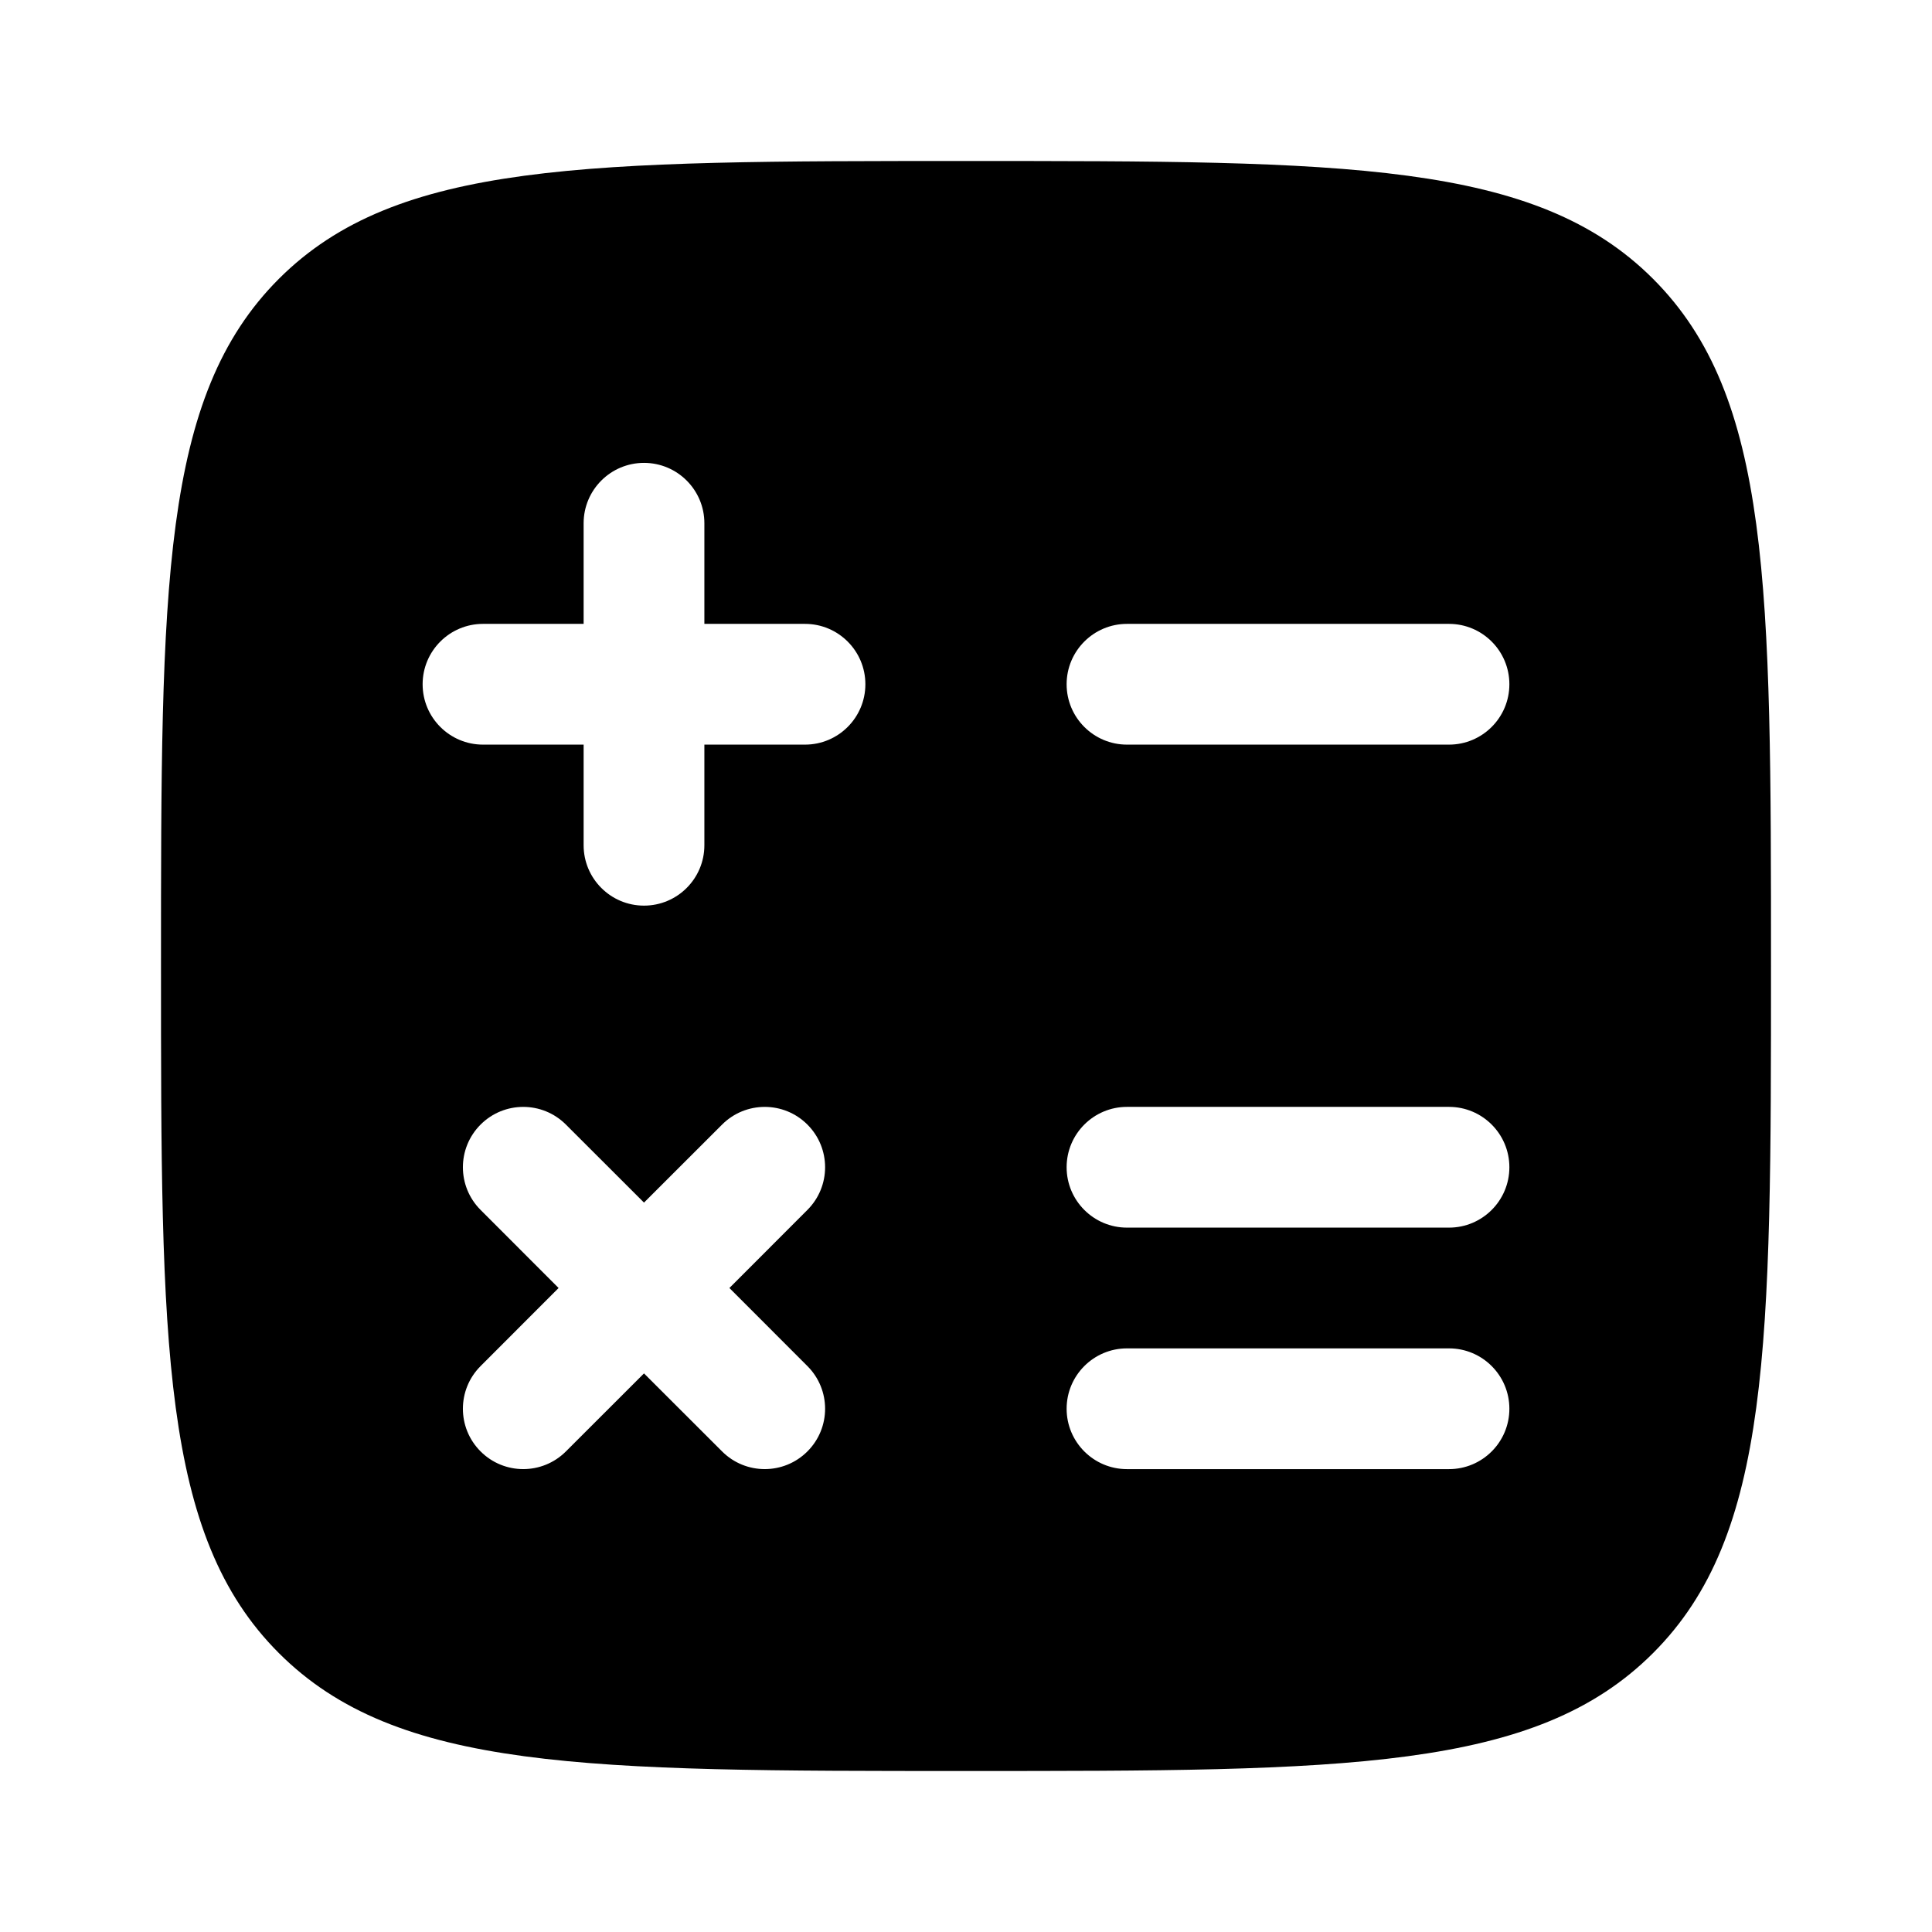
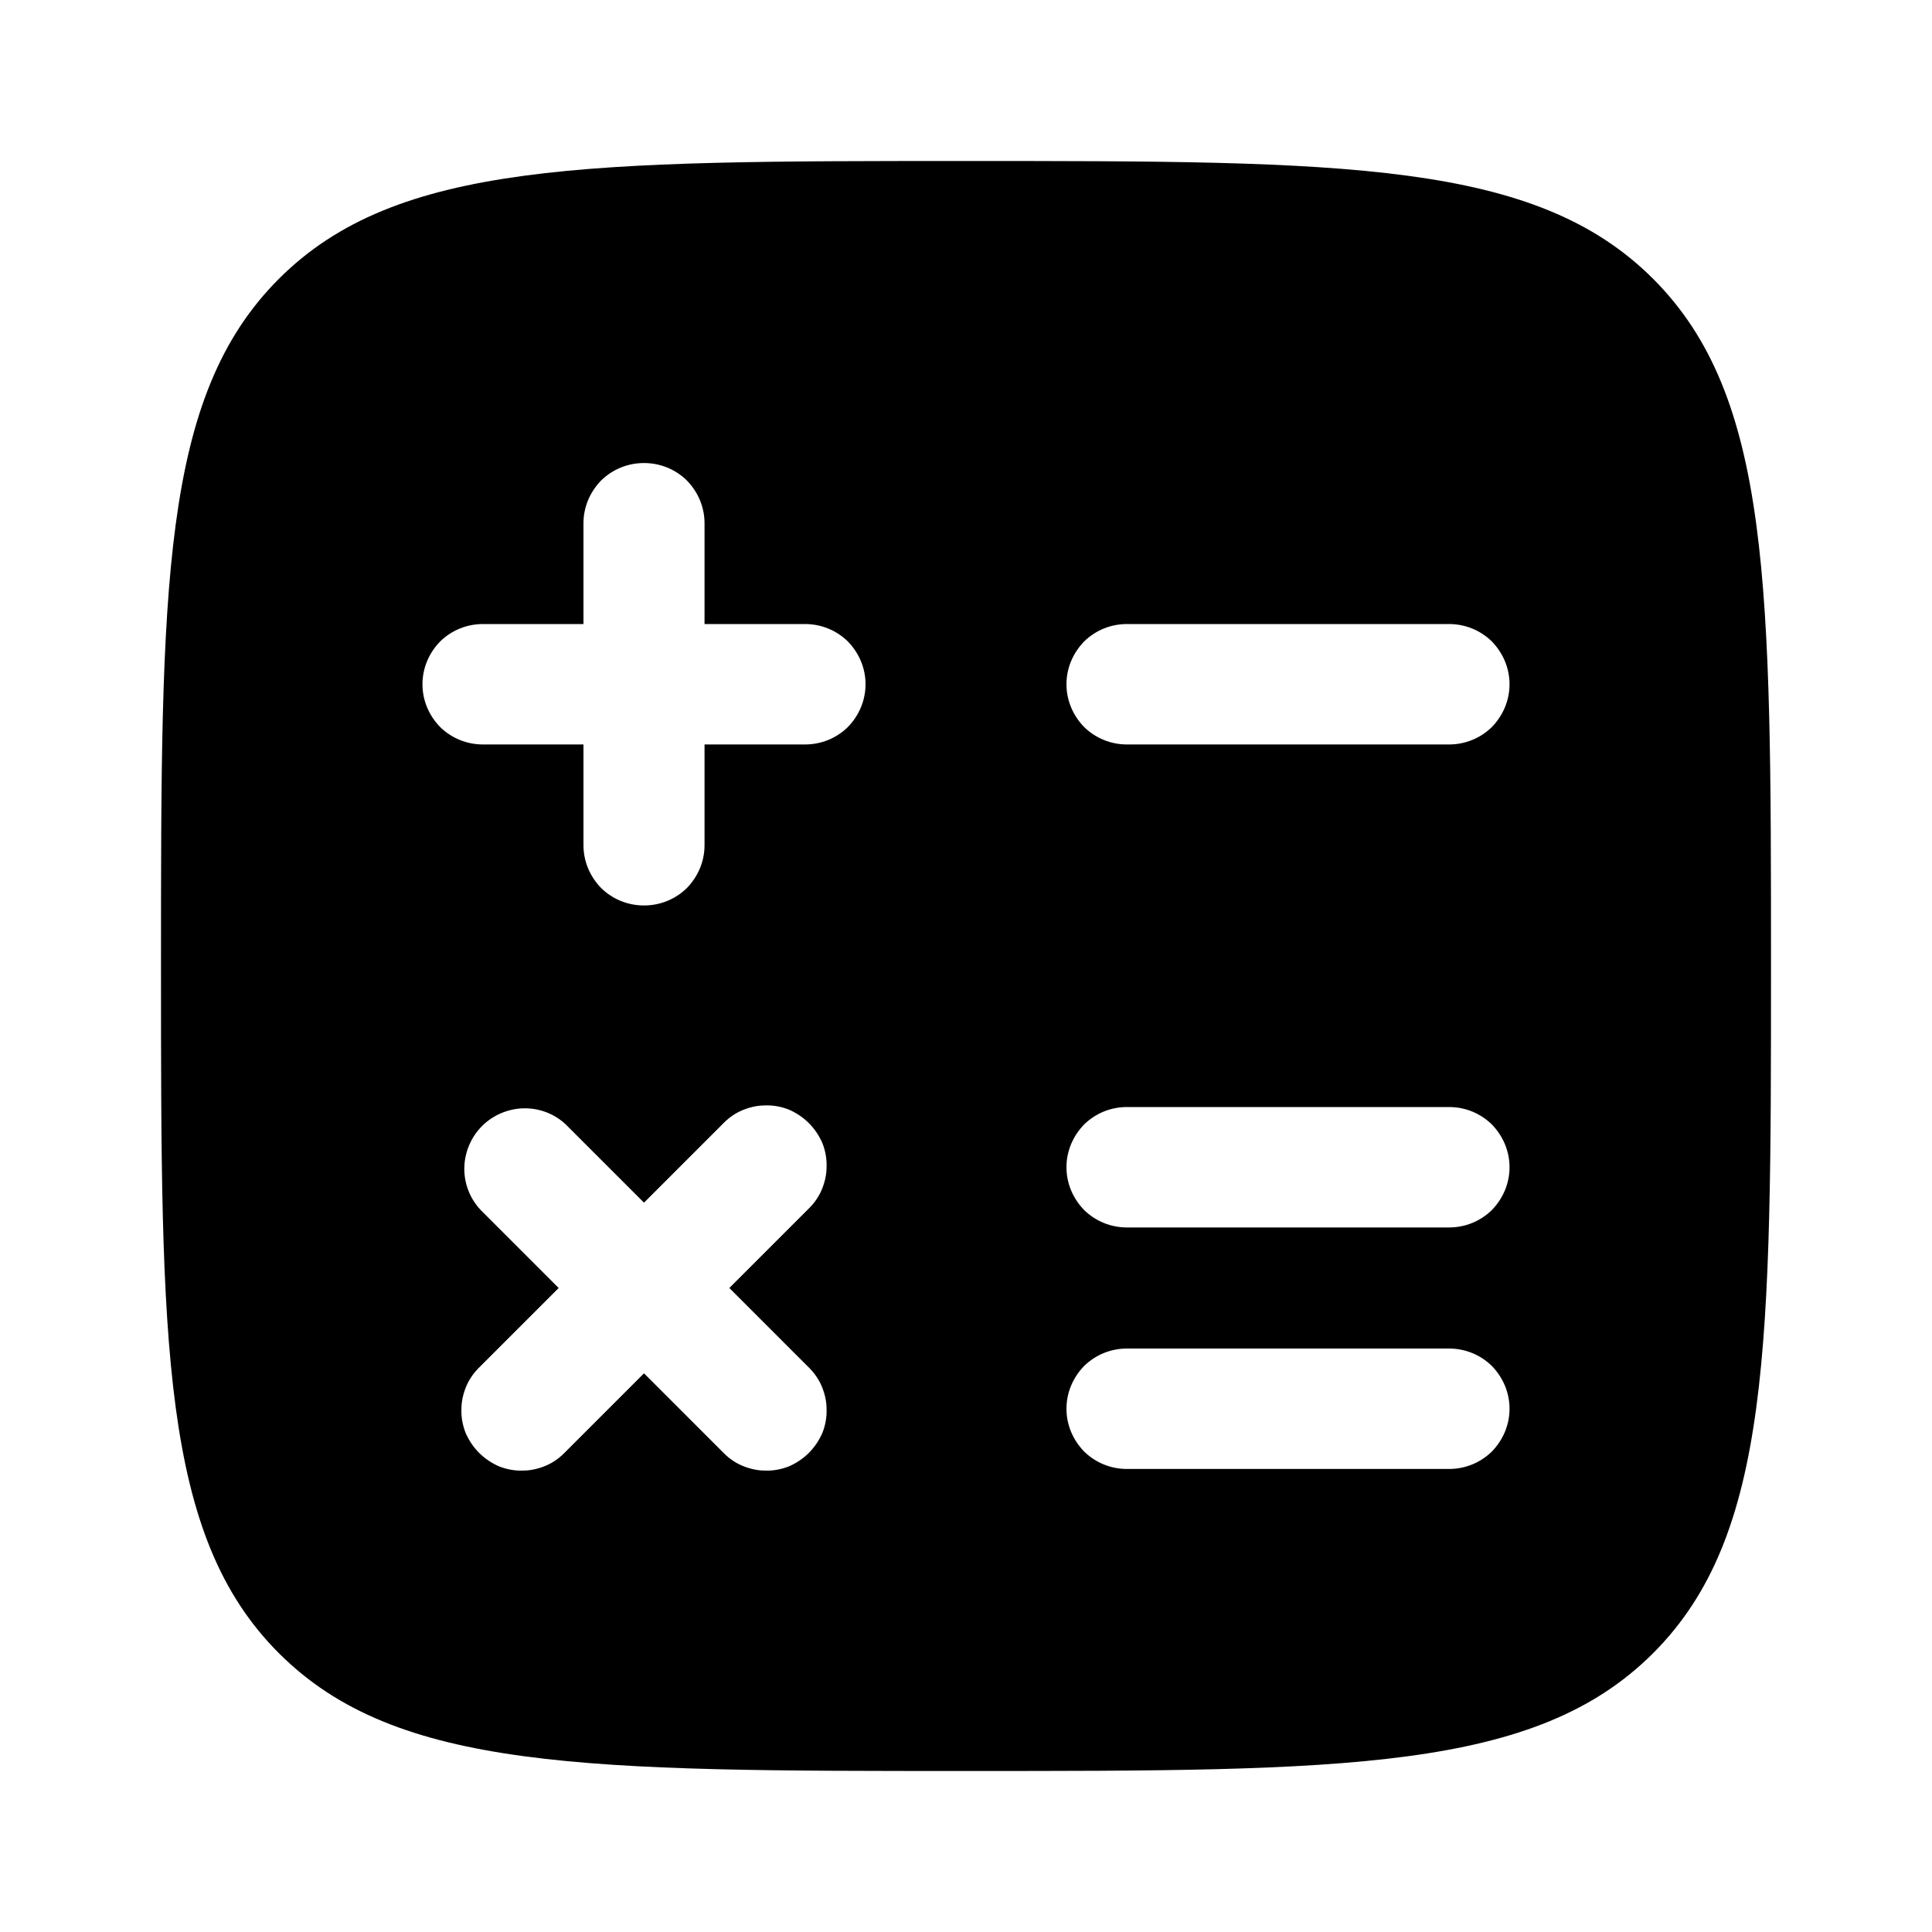
- <svg xmlns="http://www.w3.org/2000/svg" width="1em" height="1em" viewBox="0 0 24 24">
-   <path fill="currentColor" fill-rule="evenodd" d="M12 22C7.286 22 4.929 22 3.464 20.535C2 19.071 2 16.714 2 12C2 7.286 2 4.929 3.464 3.464C4.929 2 7.286 2 12 2C16.714 2 19.071 2 20.535 3.464C22 4.929 22 7.286 22 12C22 16.714 22 19.071 20.535 20.535C19.071 22 16.714 22 12 22ZM8.75 6.5C8.75 6.086 8.414 5.75 8 5.75C7.586 5.75 7.25 6.086 7.25 6.5L7.25 7.75H6C5.586 7.75 5.25 8.086 5.25 8.5C5.25 8.914 5.586 9.25 6 9.25L7.25 9.25V10.5C7.25 10.914 7.586 11.25 8 11.25C8.414 11.25 8.75 10.914 8.75 10.5V9.25H10C10.414 9.25 10.75 8.914 10.75 8.5C10.75 8.086 10.414 7.75 10 7.75H8.75L8.75 6.5ZM14 7.75C13.586 7.75 13.25 8.086 13.25 8.5C13.25 8.914 13.586 9.25 14 9.25H18C18.414 9.25 18.75 8.914 18.75 8.5C18.75 8.086 18.414 7.75 18 7.75H14ZM14 13.75C13.586 13.75 13.25 14.086 13.25 14.5C13.25 14.914 13.586 15.25 14 15.25H18C18.414 15.25 18.75 14.914 18.75 14.5C18.75 14.086 18.414 13.75 18 13.75H14ZM7.03 13.97C6.737 13.677 6.263 13.677 5.97 13.97C5.677 14.263 5.677 14.737 5.97 15.03L6.939 16L5.97 16.97C5.677 17.263 5.677 17.737 5.97 18.03C6.263 18.323 6.737 18.323 7.03 18.03L8 17.061L8.97 18.03C9.263 18.323 9.737 18.323 10.03 18.03C10.323 17.737 10.323 17.263 10.03 16.97L9.061 16L10.03 15.03C10.323 14.737 10.323 14.263 10.03 13.97C9.737 13.677 9.263 13.677 8.97 13.97L8 14.939L7.03 13.97ZM14 16.75C13.586 16.75 13.25 17.086 13.25 17.5C13.25 17.914 13.586 18.25 14 18.25H18C18.414 18.25 18.75 17.914 18.75 17.5C18.75 17.086 18.414 16.75 18 16.75H14Z" clip-rule="evenodd" />
+ <svg xmlns="http://www.w3.org/2000/svg" width="1em" height="1em" viewBox="0 0 60 60" fill="none">
+   <g>
+     <path fill-rule="evenodd" clip-rule="evenodd" d="M30 55C18.21 55 12.32 55 8.66 51.34C5 47.68 5 41.78 5 30C5 18.21 5 12.32 8.66 8.66C12.32 5 18.21 5 30 5C41.78 5 47.68 5 51.34 8.66C55 12.32 55 18.21 55 30C55 41.78 55 47.68 51.34 51.34C47.68 55 41.78 55 30 55ZM21.88 16.25C21.88 15.75 21.68 15.28 21.33 14.92C20.97 14.57 20.5 14.38 20 14.38C19.5 14.38 19.03 14.57 18.67 14.92C18.32 15.28 18.12 15.75 18.12 16.25V19.38H15C14.5 19.38 14.03 19.57 13.67 19.92C13.32 20.28 13.12 20.75 13.12 21.25C13.12 21.75 13.32 22.22 13.67 22.58C14.03 22.93 14.5 23.12 15 23.12H18.12V26.25C18.12 26.75 18.32 27.22 18.67 27.58C19.03 27.93 19.5 28.12 20 28.12C20.5 28.12 20.97 27.93 21.33 27.58C21.68 27.22 21.88 26.75 21.88 26.25V23.12H25C25.5 23.12 25.97 22.93 26.33 22.58C26.68 22.22 26.88 21.75 26.88 21.25C26.88 20.75 26.68 20.28 26.33 19.92C25.97 19.57 25.5 19.38 25 19.38H21.88V16.25ZM35 19.38C34.5 19.38 34.03 19.57 33.67 19.92C33.32 20.28 33.12 20.75 33.12 21.25C33.12 21.75 33.32 22.22 33.67 22.58C34.03 22.93 34.5 23.12 35 23.12H45C45.5 23.12 45.97 22.93 46.33 22.58C46.68 22.22 46.88 21.75 46.88 21.25C46.88 20.75 46.68 20.28 46.33 19.92C45.97 19.57 45.5 19.38 45 19.38H35ZM35 34.38C34.5 34.38 34.03 34.57 33.67 34.92C33.32 35.28 33.12 35.75 33.12 36.25C33.12 36.75 33.32 37.22 33.67 37.58C34.03 37.93 34.5 38.12 35 38.12H45C45.5 38.12 45.97 37.93 46.33 37.58C46.68 37.22 46.88 36.75 46.88 36.25C46.88 35.75 46.68 35.28 46.33 34.92C45.97 34.57 45.5 34.38 45 34.38H35ZM17.57 34.92C17.22 34.59 16.75 34.41 16.26 34.42C15.78 34.43 15.31 34.63 14.97 34.97C14.63 35.31 14.43 35.78 14.42 36.26C14.41 36.75 14.59 37.22 14.93 37.58L17.35 40L14.93 42.42C14.74 42.6 14.59 42.8 14.49 43.03C14.39 43.26 14.33 43.51 14.33 43.76C14.32 44.02 14.37 44.27 14.46 44.5C14.56 44.73 14.7 44.94 14.88 45.12C15.06 45.3 15.27 45.44 15.5 45.54C15.73 45.63 15.98 45.68 16.24 45.67C16.49 45.67 16.74 45.61 16.97 45.51C17.2 45.41 17.4 45.26 17.57 45.08L20 42.65L22.43 45.08C22.6 45.26 22.8 45.41 23.03 45.51C23.26 45.61 23.51 45.67 23.76 45.67C24.02 45.68 24.27 45.63 24.5 45.54C24.73 45.44 24.94 45.3 25.12 45.12C25.3 44.94 25.44 44.73 25.54 44.5C25.63 44.27 25.68 44.02 25.67 43.76C25.67 43.51 25.61 43.26 25.51 43.03C25.41 42.8 25.26 42.6 25.07 42.42L22.65 40L25.07 37.58C25.26 37.4 25.41 37.2 25.51 36.97C25.61 36.74 25.67 36.49 25.67 36.24C25.68 35.98 25.63 35.73 25.54 35.5C25.44 35.27 25.3 35.06 25.12 34.88C24.94 34.7 24.73 34.56 24.5 34.46C24.27 34.37 24.02 34.32 23.76 34.33C23.51 34.33 23.26 34.39 23.03 34.49C22.8 34.59 22.6 34.74 22.43 34.92L20 37.35L17.57 34.92ZM35 41.88C34.5 41.88 34.03 42.07 33.67 42.42C33.32 42.78 33.12 43.25 33.12 43.75C33.12 44.25 33.32 44.72 33.67 45.08C34.03 45.43 34.5 45.62 35 45.62H45C45.5 45.62 45.97 45.43 46.33 45.08C46.68 44.72 46.88 44.25 46.88 43.75C46.88 43.25 46.68 42.78 46.33 42.42C45.97 42.07 45.5 41.88 45 41.88H35Z" fill="currentColor" />
+   </g>
</svg>
